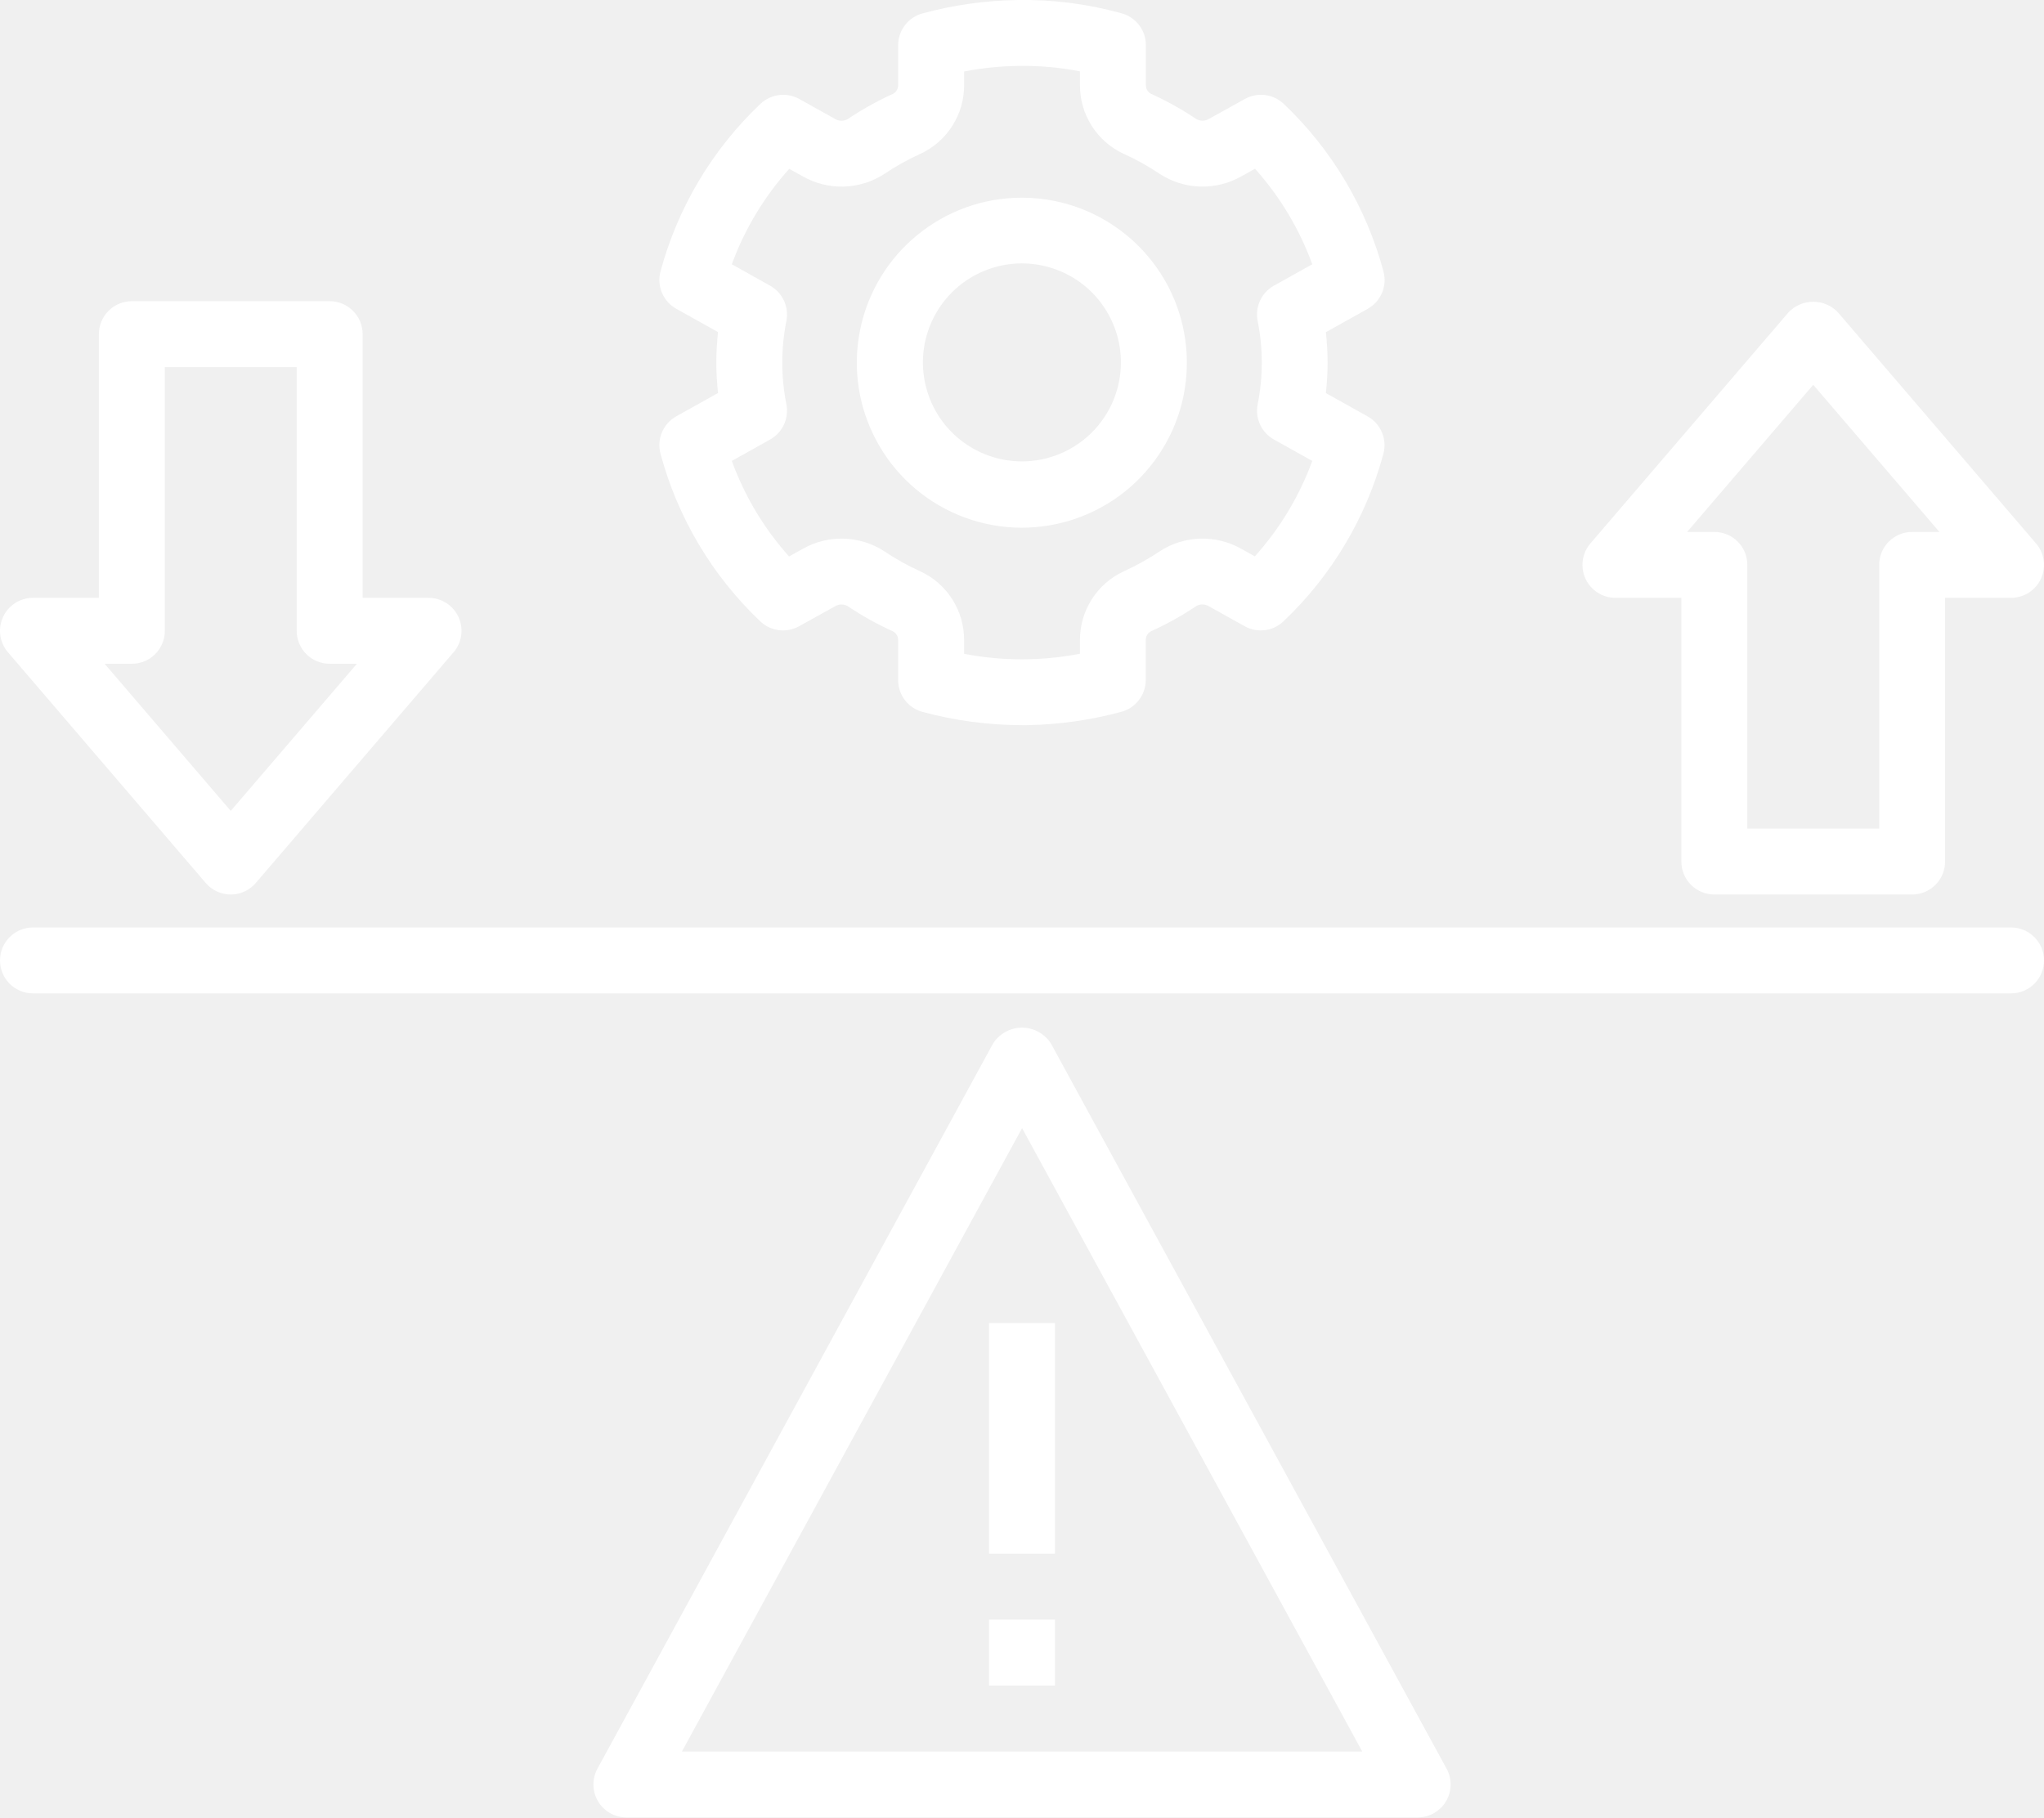
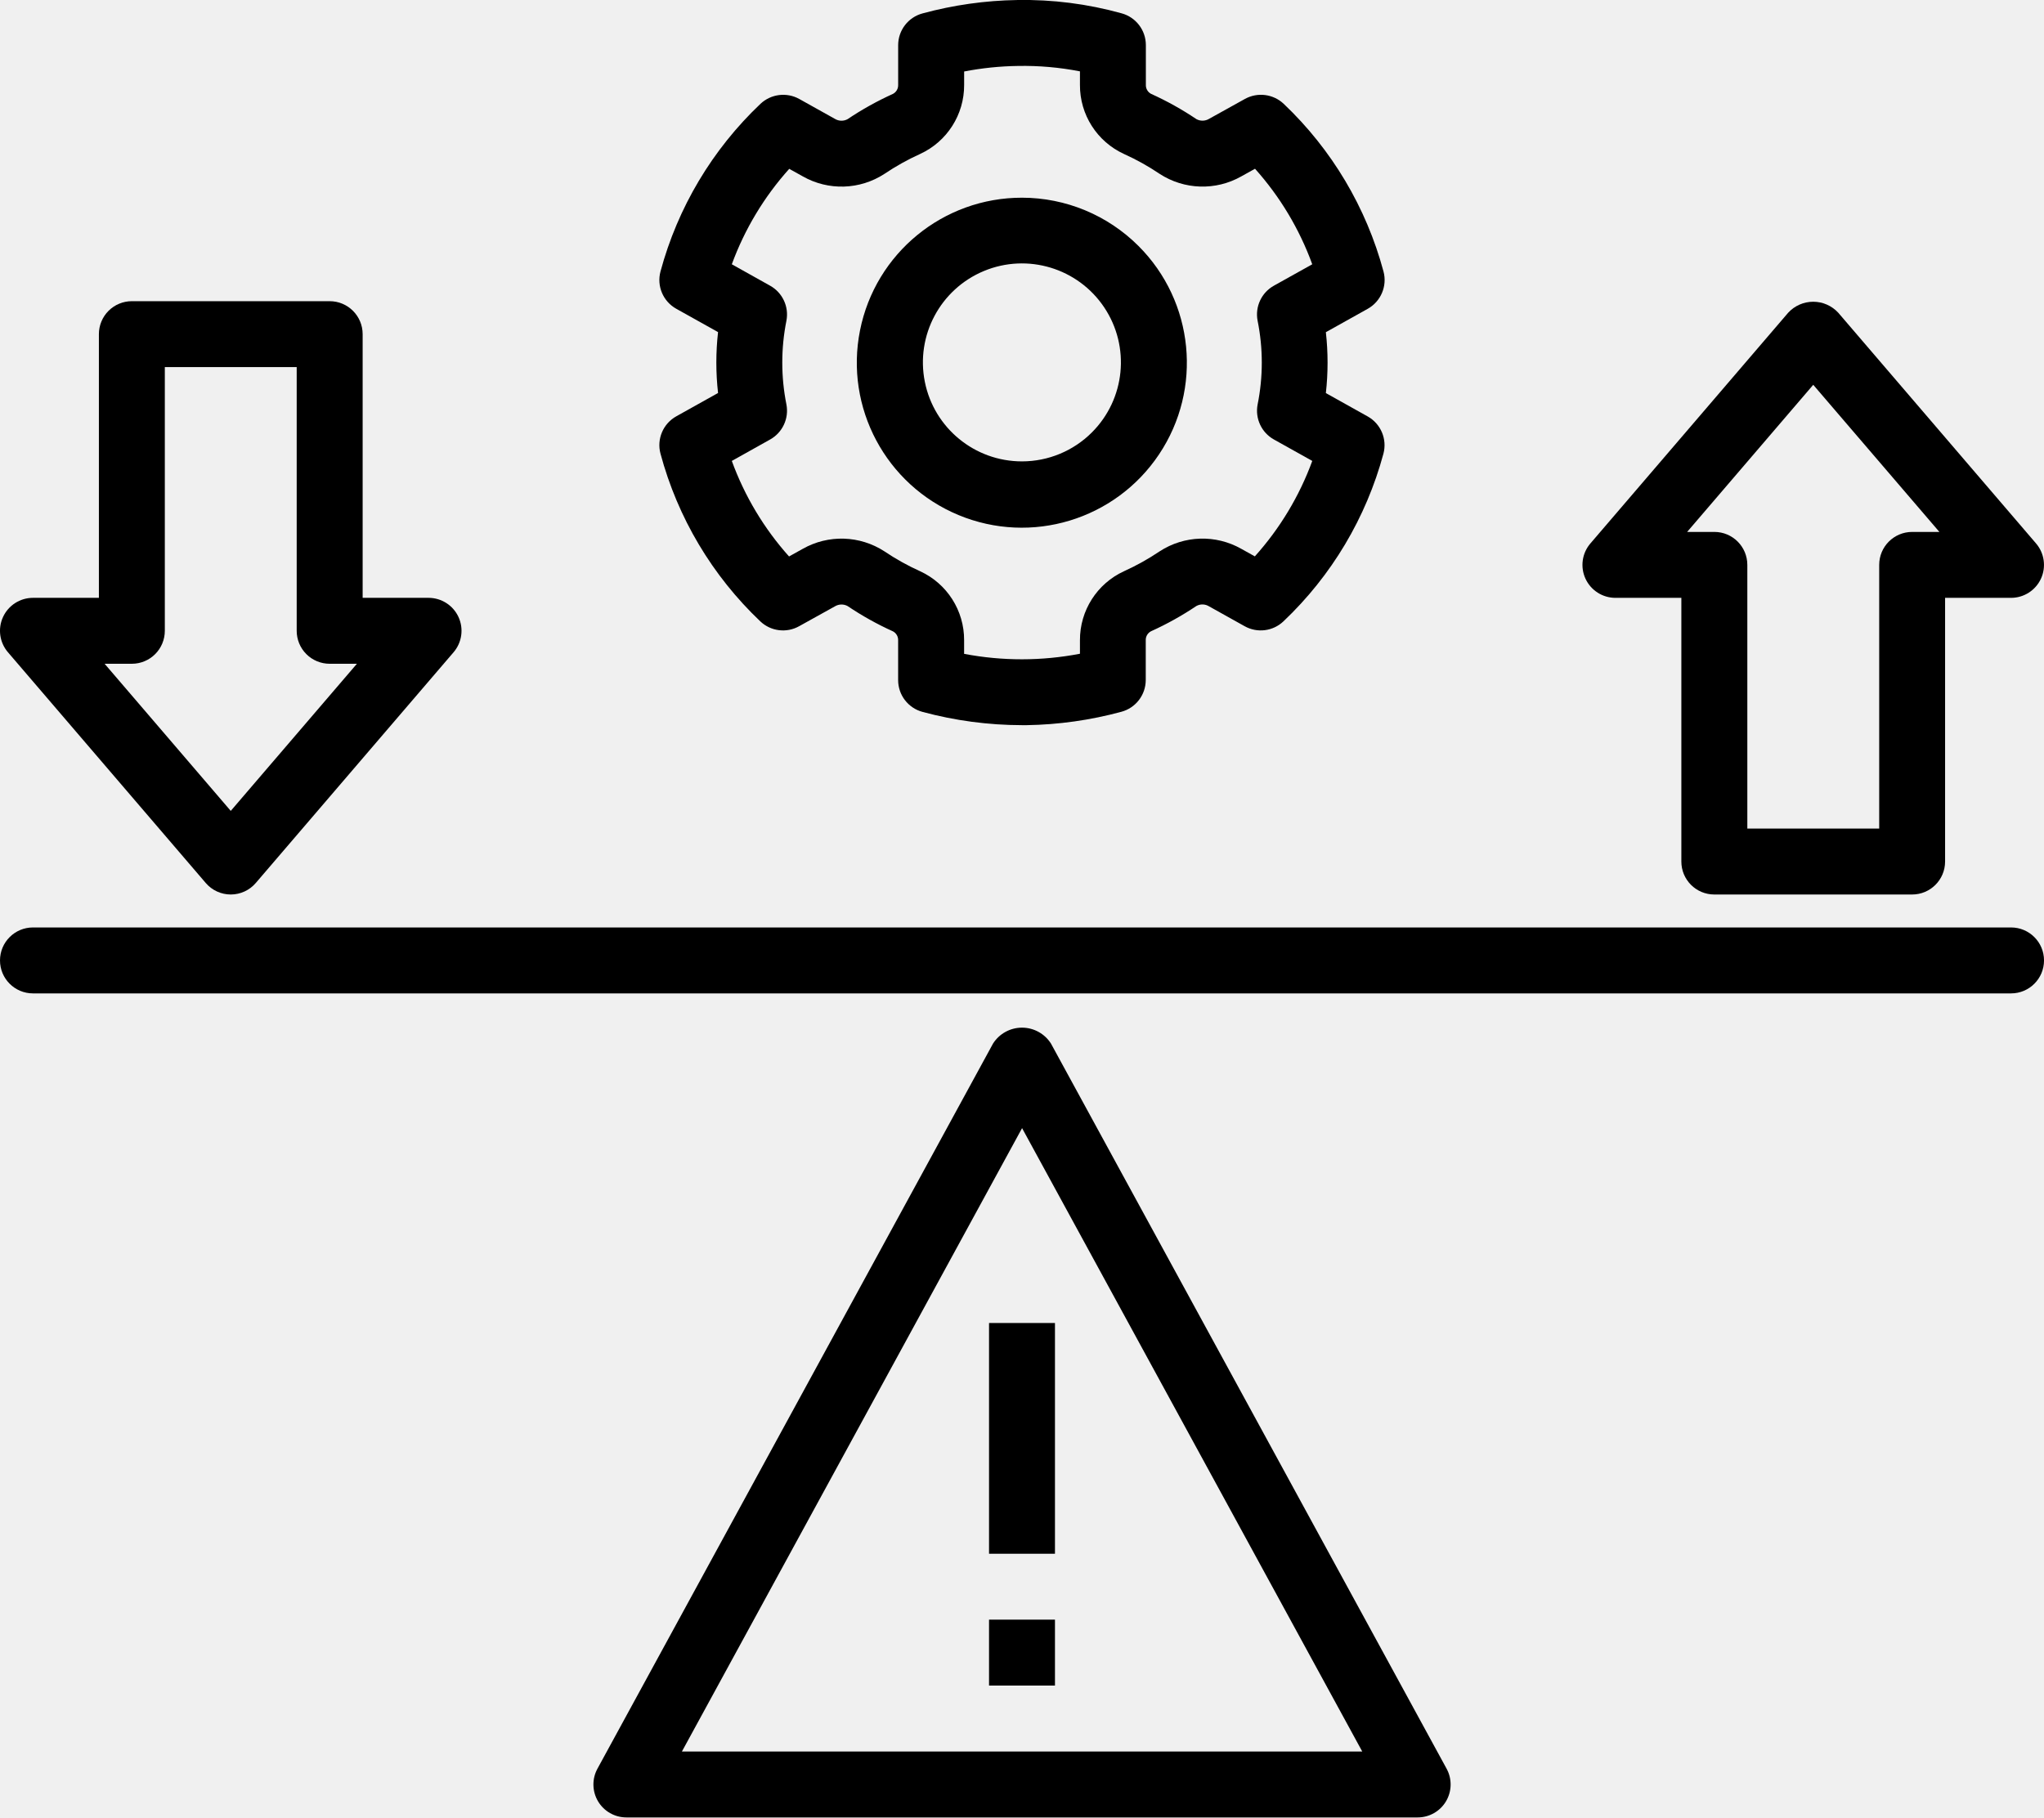
<svg xmlns="http://www.w3.org/2000/svg" width="92.537" height="82.294" viewBox="0 0 92.537 82.294">
  <g id="Group_60" data-name="Group 60" transform="translate(0 0)">
-     <path id="Path_106" data-name="Path 106" d="M256.957,342.314a1.554,1.554,0,0,0-2.621,0l-17.91,32.836a1.492,1.492,0,0,0,1.311,2.207h35.821a1.492,1.492,0,0,0,1.311-2.207ZM240.25,374.372l15.4-28.227,15.4,28.227Z" transform="translate(-209.378 -295.062)" fill="#fff" />
-     <path id="Path_107" data-name="Path 107" d="M286.536,81.09a16.284,16.284,0,0,0-4.518-7.593,1.5,1.5,0,0,0-1.756-.222l-1.621.9h0a.578.578,0,0,1-.574.015,14.03,14.03,0,0,0-2.057-1.147.442.442,0,0,1-.233-.4V70.837a1.49,1.49,0,0,0-1.106-1.441,16.5,16.5,0,0,0-4.717-.6,17.39,17.39,0,0,0-4.284.605,1.491,1.491,0,0,0-1.107,1.441v1.8a.442.442,0,0,1-.237.405,14.072,14.072,0,0,0-2.055,1.145.575.575,0,0,1-.574-.016l-1.612-.9h0a1.5,1.5,0,0,0-1.756.221,16.3,16.3,0,0,0-4.526,7.591,1.491,1.491,0,0,0,.714,1.688l1.892,1.057h0a12.318,12.318,0,0,0,0,2.757l-1.892,1.057h0a1.493,1.493,0,0,0-.714,1.69,16.285,16.285,0,0,0,4.518,7.593,1.493,1.493,0,0,0,1.756.222l1.621-.9h0a.577.577,0,0,1,.574-.015,14.044,14.044,0,0,0,2.057,1.147.443.443,0,0,1,.233.4v1.806a1.49,1.49,0,0,0,1.106,1.441,17.393,17.393,0,0,0,4.5.6h.213a17.406,17.406,0,0,0,4.284-.605,1.491,1.491,0,0,0,1.107-1.441v-1.8a.442.442,0,0,1,.237-.405,14.1,14.1,0,0,0,2.055-1.145.57.57,0,0,1,.574.016l1.612.9h0a1.491,1.491,0,0,0,1.756-.221,16.3,16.3,0,0,0,4.526-7.591,1.492,1.492,0,0,0-.714-1.688l-1.892-1.057h0a12.315,12.315,0,0,0,0-2.757l1.892-1.057h0A1.494,1.494,0,0,0,286.536,81.09Zm-5.7,2.229h0a9.591,9.591,0,0,1,0,3.793,1.492,1.492,0,0,0,.739,1.584l1.736.97h0a13.314,13.314,0,0,1-2.6,4.322l-.611-.34h0a3.557,3.557,0,0,0-3.7.113,11.059,11.059,0,0,1-1.613.9,3.421,3.421,0,0,0-1.994,3.126v.61a13.924,13.924,0,0,1-5.244.005v-.615a3.42,3.42,0,0,0-1.991-3.125,10.922,10.922,0,0,1-1.615-.9,3.563,3.563,0,0,0-3.7-.115l-.62.345h0a13.305,13.305,0,0,1-2.591-4.326l1.734-.97h0a1.492,1.492,0,0,0,.739-1.582,9.688,9.688,0,0,1,0-3.8,1.492,1.492,0,0,0-.739-1.582l-1.734-.97h0a13.312,13.312,0,0,1,2.6-4.322l.611.34h0a3.553,3.553,0,0,0,3.7-.113,11.074,11.074,0,0,1,1.613-.9,3.422,3.422,0,0,0,1.994-3.126v-.609a13.859,13.859,0,0,1,2.443-.251,13.353,13.353,0,0,1,2.8.245v.615a3.419,3.419,0,0,0,1.991,3.125,10.918,10.918,0,0,1,1.615.9,3.559,3.559,0,0,0,3.7.115l.62-.345h0a13.3,13.3,0,0,1,2.591,4.326l-1.736.969a1.492,1.492,0,0,0-.739,1.584Z" transform="translate(-223.901 -68.795)" fill="#fff" />
-     <path id="Path_108" data-name="Path 108" d="M313.713,121.3a7.471,7.471,0,1,0,5.275,2.188A7.466,7.466,0,0,0,313.713,121.3Zm0,11.94a4.482,4.482,0,1,1,3.165-1.313,4.478,4.478,0,0,1-3.165,1.313Z" transform="translate(-267.444 -112.348)" fill="#fff" />
-     <path id="Path_109" data-name="Path 109" d="M341.25,420h2.985v10.448H341.25Z" transform="translate(-296.474 -360.093)" fill="#fff" />
-     <path id="Path_110" data-name="Path 110" d="M341.25,498.75h2.985v2.985H341.25Z" transform="translate(-296.474 -425.411)" fill="#fff" />
-     <path id="Path_111" data-name="Path 111" d="M504.723,175.738h8.955a1.492,1.492,0,0,0,1.492-1.493v-11.94h2.985a1.492,1.492,0,0,0,1.133-2.463l-8.955-10.448a1.54,1.54,0,0,0-2.266,0l-8.955,10.448a1.492,1.492,0,0,0,1.133,2.463h2.985v11.94a1.492,1.492,0,0,0,1.492,1.493Zm4.478-23.08,5.711,6.662h-1.233a1.492,1.492,0,0,0-1.492,1.493v11.94h-5.97v-11.94a1.492,1.492,0,0,0-1.492-1.493h-1.233Z" transform="translate(-427.111 -135.234)" fill="#fff" />
-     <path id="Path_112" data-name="Path 112" d="M93.678,148.75H84.723a1.492,1.492,0,0,0-1.493,1.493v11.94H80.245a1.492,1.492,0,0,0-1.133,2.463l8.955,10.448a1.491,1.491,0,0,0,2.266,0l8.955-10.448a1.492,1.492,0,0,0-1.133-2.463H95.171v-11.94a1.493,1.493,0,0,0-1.493-1.493ZM89.2,171.83l-5.711-6.662h1.233a1.492,1.492,0,0,0,1.493-1.493v-11.94h5.97v11.94a1.492,1.492,0,0,0,1.493,1.493h1.233Z" transform="translate(-78.753 -135.112)" fill="#fff" />
-     <path id="Path_113" data-name="Path 113" d="M80.243,315h89.552a1.493,1.493,0,0,1,1.493,1.493h0a1.493,1.493,0,0,1-1.493,1.493H80.243a1.493,1.493,0,0,1-1.493-1.493h0A1.493,1.493,0,0,1,80.243,315Z" transform="translate(-78.75 -273.004)" fill="#fff" />
+     <path id="Path_106" data-name="Path 106" d="M256.957,342.314a1.554,1.554,0,0,0-2.621,0l-17.91,32.836a1.492,1.492,0,0,0,1.311,2.207h35.821a1.492,1.492,0,0,0,1.311-2.207ZM240.25,374.372l15.4-28.227,15.4,28.227Z" transform="translate(-209.378 -295.062)" fill="currentColor" />
+     <path id="Path_107" data-name="Path 107" d="M286.536,81.09a16.284,16.284,0,0,0-4.518-7.593,1.5,1.5,0,0,0-1.756-.222l-1.621.9h0a.578.578,0,0,1-.574.015,14.03,14.03,0,0,0-2.057-1.147.442.442,0,0,1-.233-.4V70.837a1.49,1.49,0,0,0-1.106-1.441,16.5,16.5,0,0,0-4.717-.6,17.39,17.39,0,0,0-4.284.605,1.491,1.491,0,0,0-1.107,1.441v1.8a.442.442,0,0,1-.237.405,14.072,14.072,0,0,0-2.055,1.145.575.575,0,0,1-.574-.016l-1.612-.9h0a1.5,1.5,0,0,0-1.756.221,16.3,16.3,0,0,0-4.526,7.591,1.491,1.491,0,0,0,.714,1.688l1.892,1.057h0a12.318,12.318,0,0,0,0,2.757l-1.892,1.057h0a1.493,1.493,0,0,0-.714,1.69,16.285,16.285,0,0,0,4.518,7.593,1.493,1.493,0,0,0,1.756.222l1.621-.9h0a.577.577,0,0,1,.574-.015,14.044,14.044,0,0,0,2.057,1.147.443.443,0,0,1,.233.4v1.806a1.49,1.49,0,0,0,1.106,1.441,17.393,17.393,0,0,0,4.5.6h.213a17.406,17.406,0,0,0,4.284-.605,1.491,1.491,0,0,0,1.107-1.441v-1.8a.442.442,0,0,1,.237-.405,14.1,14.1,0,0,0,2.055-1.145.57.57,0,0,1,.574.016l1.612.9h0a1.491,1.491,0,0,0,1.756-.221,16.3,16.3,0,0,0,4.526-7.591,1.492,1.492,0,0,0-.714-1.688l-1.892-1.057h0a12.315,12.315,0,0,0,0-2.757l1.892-1.057h0A1.494,1.494,0,0,0,286.536,81.09Zm-5.7,2.229h0a9.591,9.591,0,0,1,0,3.793,1.492,1.492,0,0,0,.739,1.584l1.736.97h0a13.314,13.314,0,0,1-2.6,4.322l-.611-.34h0a3.557,3.557,0,0,0-3.7.113,11.059,11.059,0,0,1-1.613.9,3.421,3.421,0,0,0-1.994,3.126v.61a13.924,13.924,0,0,1-5.244.005v-.615a3.42,3.42,0,0,0-1.991-3.125,10.922,10.922,0,0,1-1.615-.9,3.563,3.563,0,0,0-3.7-.115l-.62.345h0a13.305,13.305,0,0,1-2.591-4.326l1.734-.97h0a1.492,1.492,0,0,0,.739-1.582,9.688,9.688,0,0,1,0-3.8,1.492,1.492,0,0,0-.739-1.582l-1.734-.97h0a13.312,13.312,0,0,1,2.6-4.322l.611.34h0a3.553,3.553,0,0,0,3.7-.113,11.074,11.074,0,0,1,1.613-.9,3.422,3.422,0,0,0,1.994-3.126v-.609a13.859,13.859,0,0,1,2.443-.251,13.353,13.353,0,0,1,2.8.245v.615a3.419,3.419,0,0,0,1.991,3.125,10.918,10.918,0,0,1,1.615.9,3.559,3.559,0,0,0,3.7.115l.62-.345h0a13.3,13.3,0,0,1,2.591,4.326l-1.736.969a1.492,1.492,0,0,0-.739,1.584Z" transform="translate(-223.901 -68.795)" fill="currentColor" />
+     <path id="Path_108" data-name="Path 108" d="M313.713,121.3a7.471,7.471,0,1,0,5.275,2.188A7.466,7.466,0,0,0,313.713,121.3Zm0,11.94a4.482,4.482,0,1,1,3.165-1.313,4.478,4.478,0,0,1-3.165,1.313Z" transform="translate(-267.444 -112.348)" fill="currentColor" />
+     <path id="Path_109" data-name="Path 109" d="M341.25,420h2.985v10.448H341.25Z" transform="translate(-296.474 -360.093)" fill="currentColor" />
+     <path id="Path_110" data-name="Path 110" d="M341.25,498.75h2.985v2.985H341.25Z" transform="translate(-296.474 -425.411)" fill="currentColor" />
+     <path id="Path_111" data-name="Path 111" d="M504.723,175.738h8.955a1.492,1.492,0,0,0,1.492-1.493v-11.94h2.985a1.492,1.492,0,0,0,1.133-2.463l-8.955-10.448a1.54,1.54,0,0,0-2.266,0l-8.955,10.448a1.492,1.492,0,0,0,1.133,2.463h2.985v11.94a1.492,1.492,0,0,0,1.492,1.493Zm4.478-23.08,5.711,6.662h-1.233a1.492,1.492,0,0,0-1.492,1.493v11.94h-5.97v-11.94a1.492,1.492,0,0,0-1.492-1.493h-1.233Z" transform="translate(-427.111 -135.234)" fill="currentColor" />
+     <path id="Path_112" data-name="Path 112" d="M93.678,148.75H84.723a1.492,1.492,0,0,0-1.493,1.493v11.94H80.245a1.492,1.492,0,0,0-1.133,2.463l8.955,10.448a1.491,1.491,0,0,0,2.266,0l8.955-10.448a1.492,1.492,0,0,0-1.133-2.463H95.171v-11.94a1.493,1.493,0,0,0-1.493-1.493ZM89.2,171.83l-5.711-6.662h1.233a1.492,1.492,0,0,0,1.493-1.493v-11.94h5.97v11.94a1.492,1.492,0,0,0,1.493,1.493h1.233Z" transform="translate(-78.753 -135.112)" fill="currentColor" />
+     <path id="Path_113" data-name="Path 113" d="M80.243,315h89.552a1.493,1.493,0,0,1,1.493,1.493h0a1.493,1.493,0,0,1-1.493,1.493H80.243a1.493,1.493,0,0,1-1.493-1.493h0A1.493,1.493,0,0,1,80.243,315Z" transform="translate(-78.75 -273.004)" fill="currentColor" />
  </g>
</svg>
